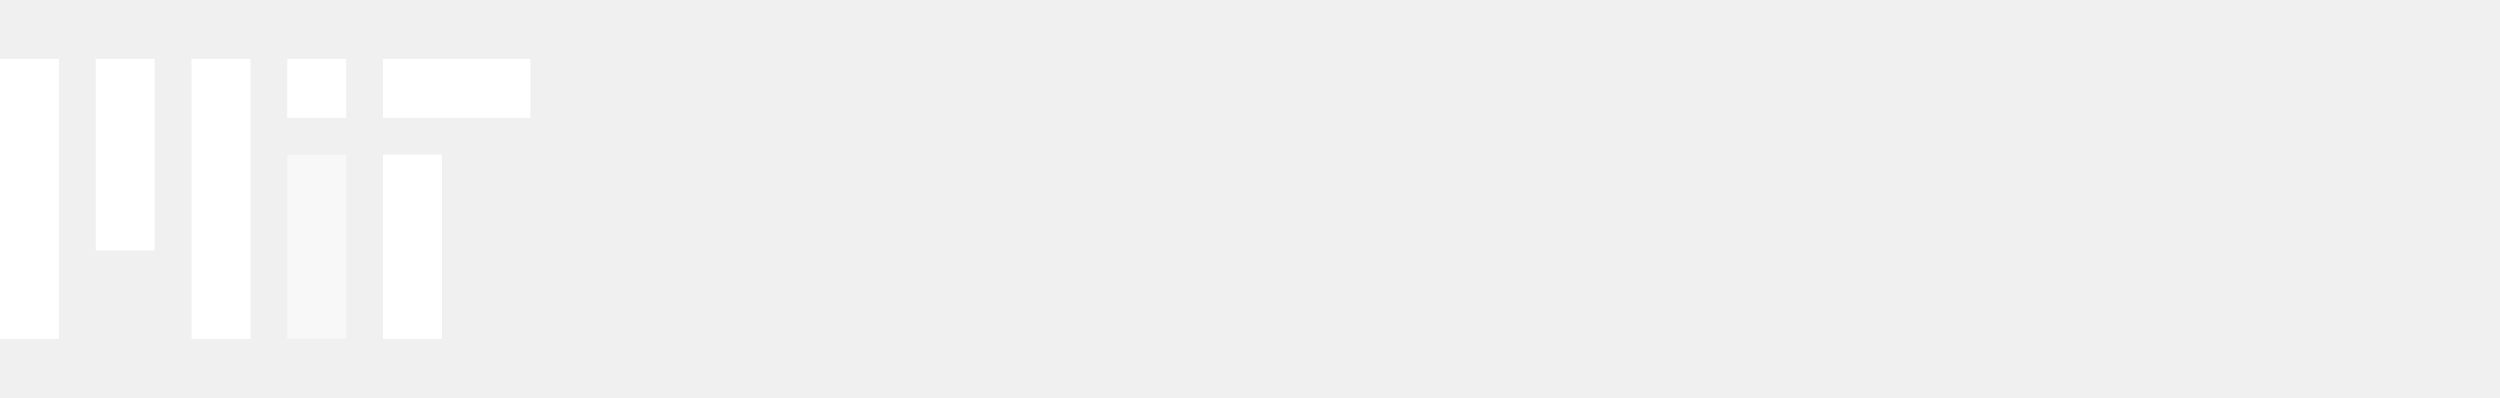
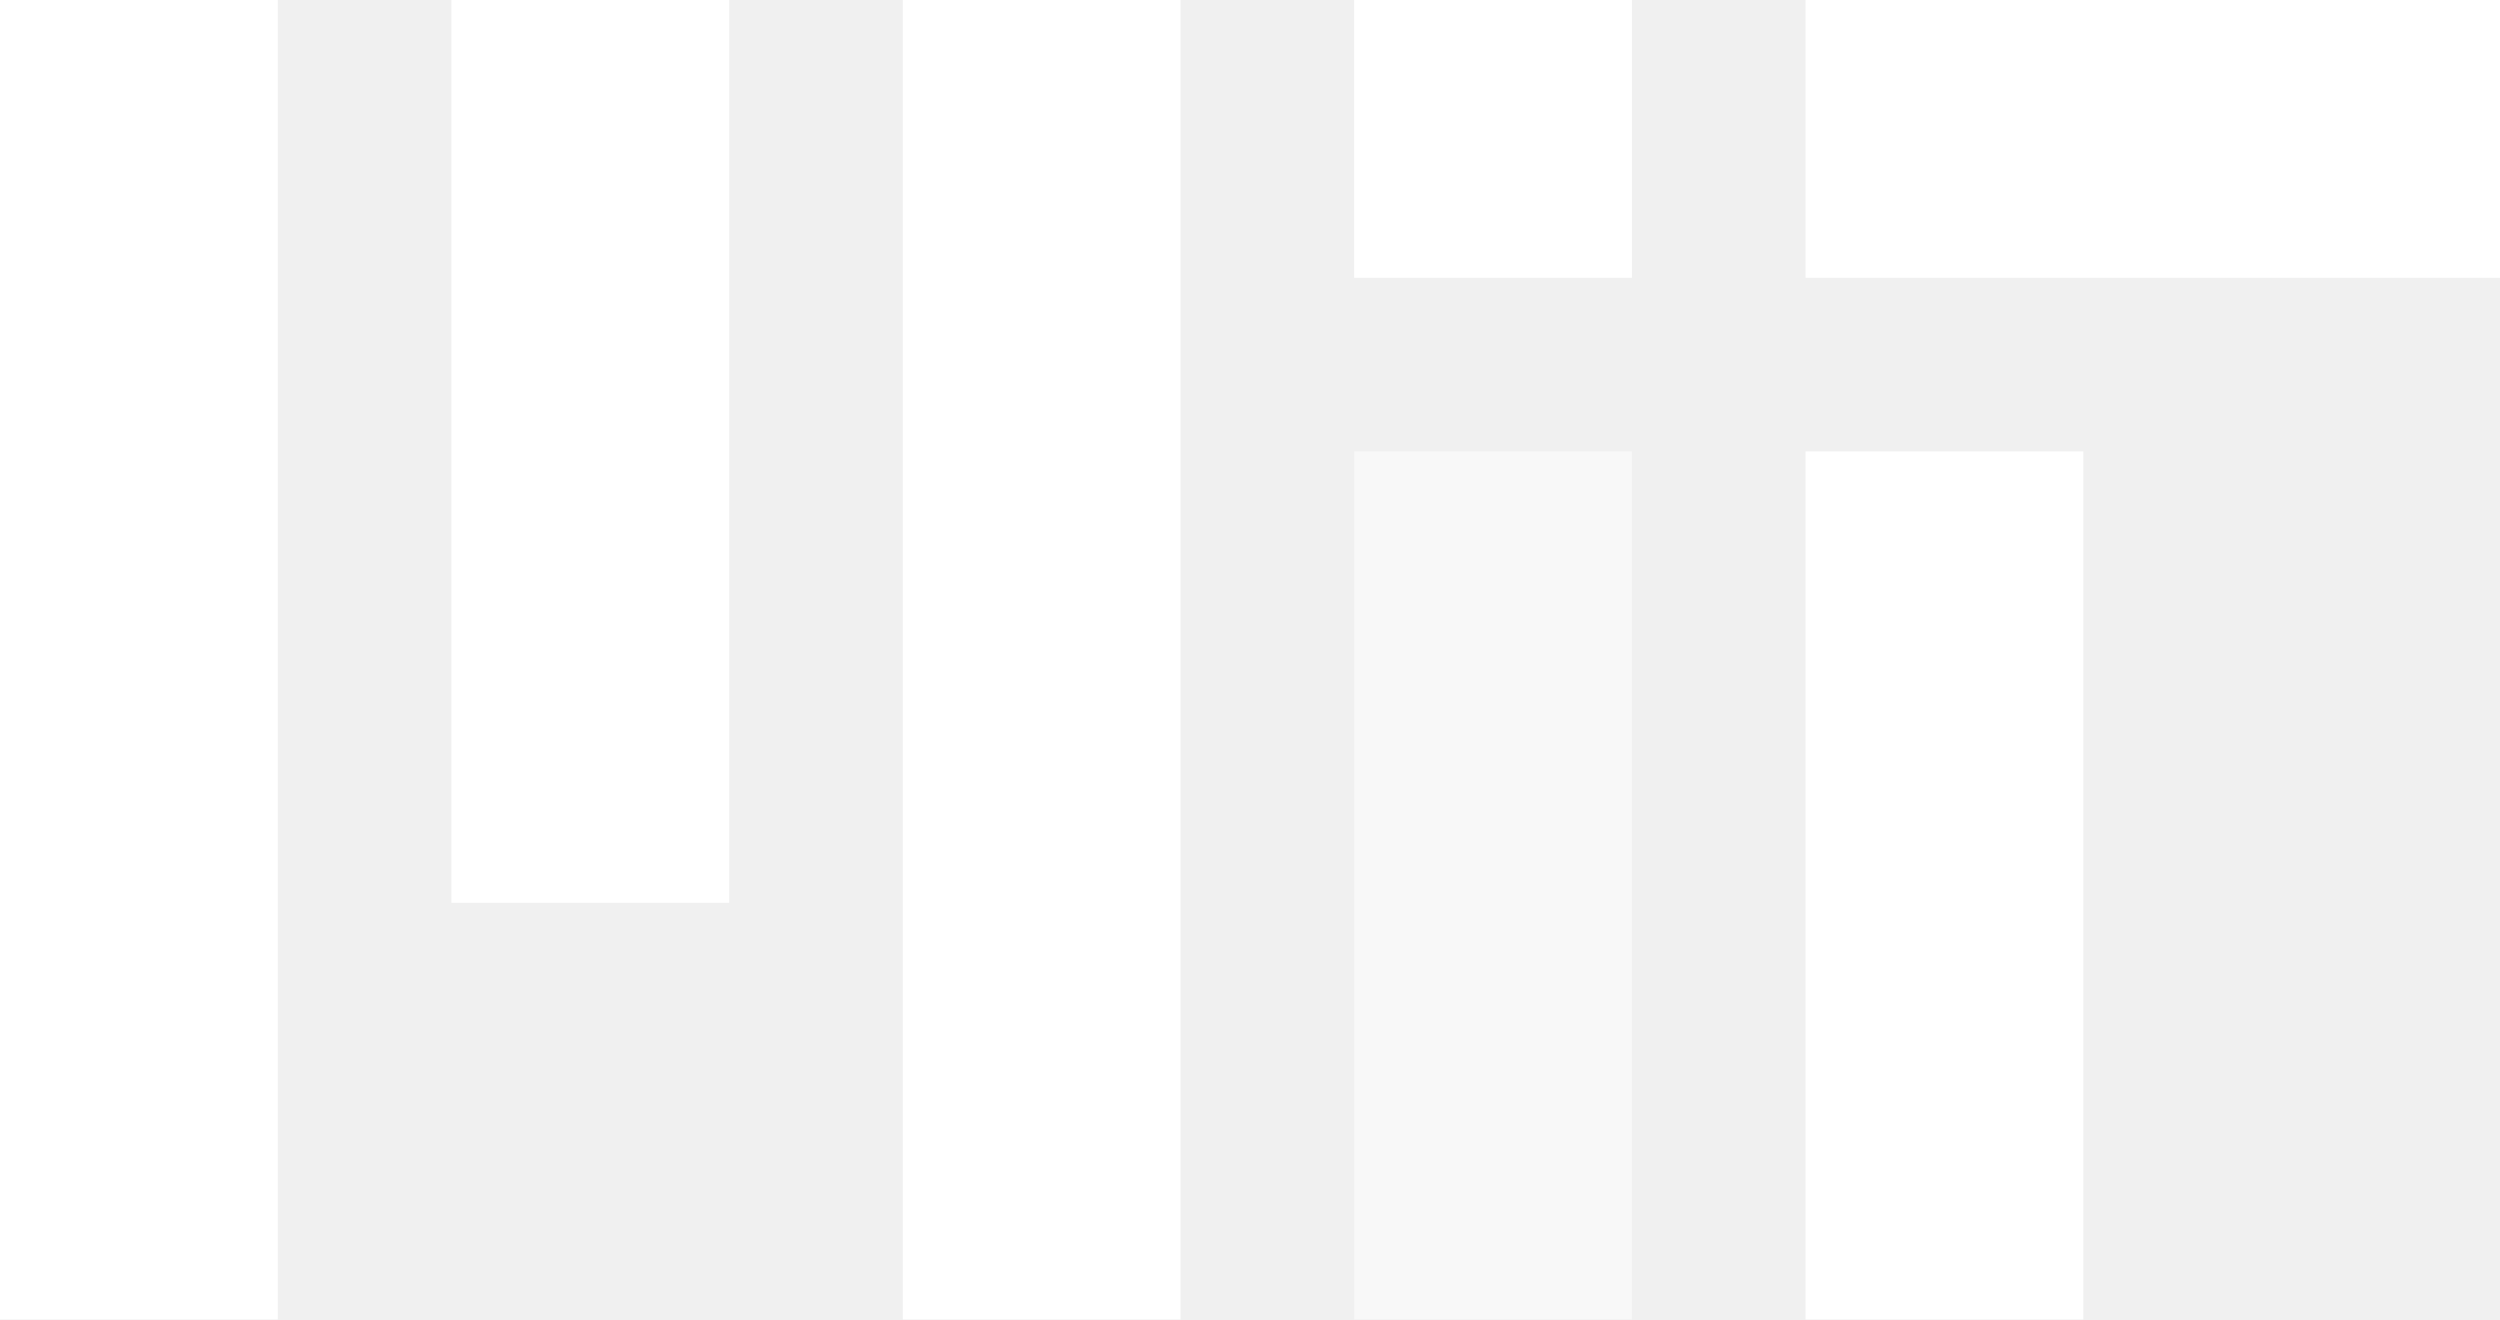
- <svg xmlns="http://www.w3.org/2000/svg" version="1.1" id="Layer_1" x="0px" y="0px" viewBox="0 0 339.4 54" style="enable-background:new 0 0 339.4 54;" xml:space="preserve">
+ <svg xmlns="http://www.w3.org/2000/svg" version="1.1" id="Layer_1" x="0px" y="0px" viewBox="0 0 72 38" style="enable-background:new 0 0 72 38;" xml:space="preserve">
  <style type="text/css">
	.st0{fill:#FFFFFF;}
- 	.st1{opacity:0.51;}
+ 	.st1{opacity:0.5;fill:#FFFFFF;}
</style>
-   <g>
-     <rect x="52" y="8" class="st0" width="20" height="8" />
-   </g>
-   <g>
-     <rect x="13" y="8" class="st0" width="8" height="26" />
-   </g>
-   <g>
-     <rect x="26" y="8" class="st0" width="8" height="38" />
-   </g>
-   <g>
-     <rect y="8" class="st0" width="8" height="38" />
-   </g>
-   <g>
-     <rect x="52" y="21" class="st0" width="8" height="25" />
-   </g>
-   <g>
-     <rect x="39" y="8" class="st0" width="8" height="8" />
-   </g>
-   <g class="st1">
-     <rect x="39" y="21" class="st0" width="8" height="25" />
+   <g id="Layer_2">
+     <g id="Layer_1-2">
+       <rect x="52" class="st0" width="20" height="8" />
+       <rect x="13" class="st0" width="8" height="26" />
+       <rect x="26" class="st0" width="8" height="38" />
+       <rect class="st0" width="8" height="38" />
+       <rect x="52" y="13" class="st0" width="8" height="25" />
+       <rect x="39" class="st0" width="8" height="8" />
+       <rect x="39" y="13" class="st1" width="8" height="25" />
+     </g>
  </g>
</svg>
